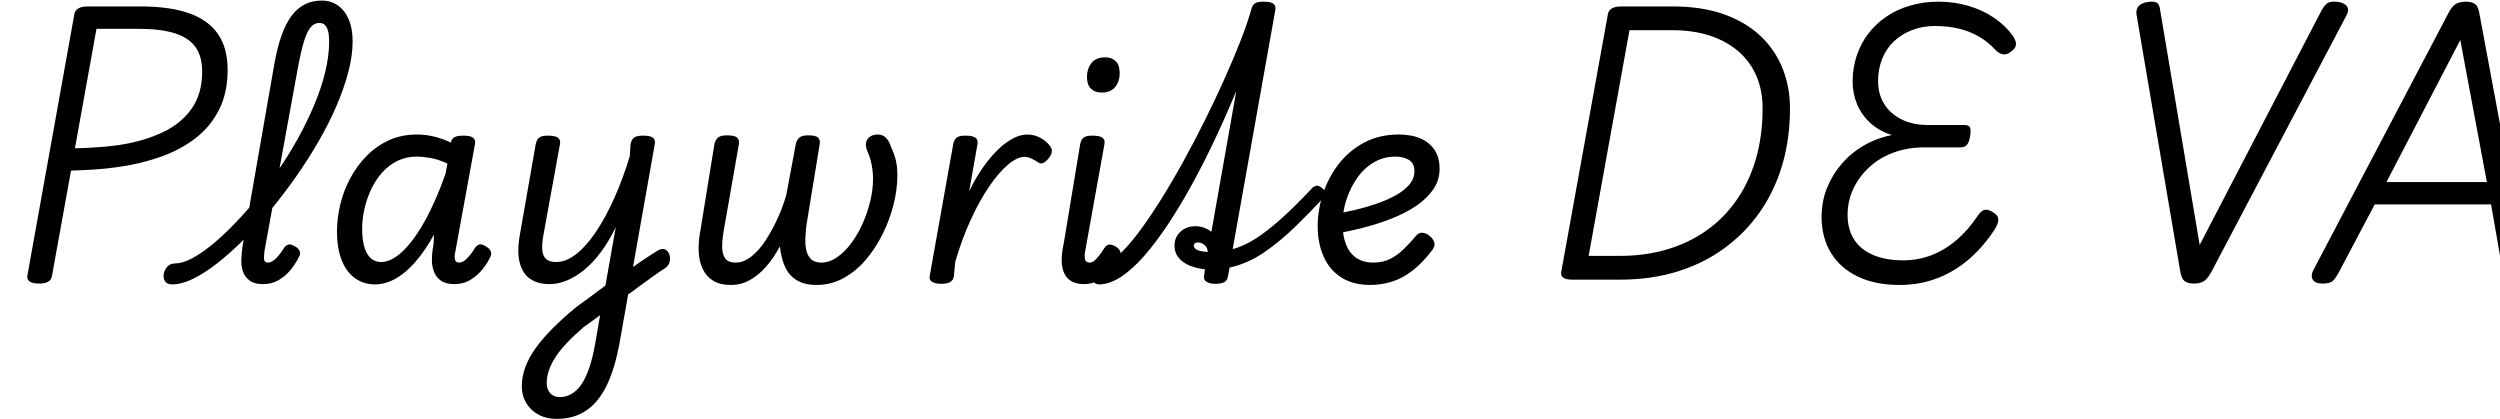
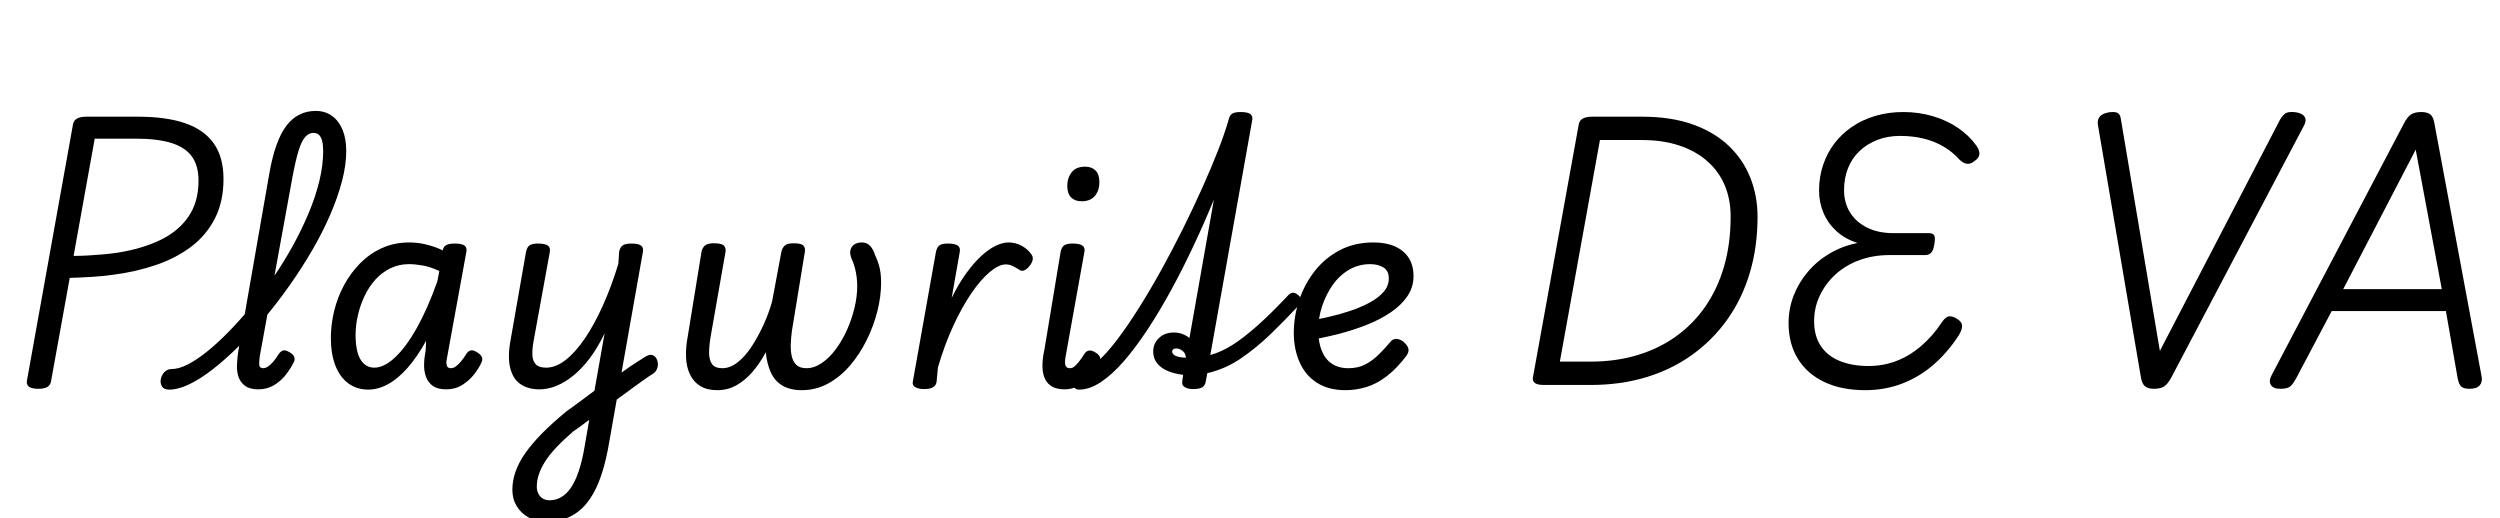
- <svg xmlns="http://www.w3.org/2000/svg" baseProfile="tiny" height="100%" version="1.2" width="100%">
-   <defs />
-   <g>
-     <path d="M140 -14Q93 -14 98 15L266 950Q269 964 281.0 970.5Q293 977 315 977H503Q606 977 675.0 953.0Q744 929 779.0 879.0Q814 829 814 750Q814 668 783.0 607.0Q752 546 697.5 504.5Q643 463 571.0 438.0Q499 413 417 402Q375 396 332.5 393.5Q290 391 254 390L186 14Q184 0 173.0 -7.0Q162 -14 140 -14ZM268 470Q292 470 319.5 471.5Q347 473 375.0 475.5Q403 478 430 482Q517 496 583.0 527.5Q649 559 686.0 612.5Q723 666 723 744Q723 799 698.5 832.5Q674 866 623.5 881.5Q573 897 495 897H345Z" transform="translate(0.0, 72) scale(0.072, -0.072)" />
-     <path d="M-148 -17Q-167 -17 -174.0 -5.5Q-181 6 -178.5 20.5Q-176 35 -165.5 46.5Q-155 58 -138 58Q-113 58 -80.5 74.5Q-48 91 -10.0 121.5Q28 152 69.0 194.0Q110 236 151.5 286.0Q193 336 231.5 392.0Q270 448 302.5 507.0Q335 566 360.0 625.5Q385 685 399.0 742.5Q413 800 413 852Q413 867 425.5 874.5Q438 882 455.0 882.0Q472 882 484.5 874.5Q497 867 497 852Q497 801 481.5 742.0Q466 683 438.5 619.5Q411 556 373.5 491.5Q336 427 292.0 364.5Q248 302 200.5 245.0Q153 188 105.0 140.5Q57 93 11.5 57.5Q-34 22 -74.5 2.5Q-115 -17 -148 -17ZM177 -16Q146 -16 129.0 -3.5Q112 9 105.0 28.5Q98 48 99.0 73.0Q100 98 104 124L217 771Q238 890 279.0 944.0Q320 998 386 998Q420 998 445.0 980.0Q470 962 483.5 929.5Q497 897 497 852Q497 833 484.5 824.0Q472 815 455.0 815.0Q438 815 425.5 824.0Q413 833 413 852Q413 873 409.5 887.5Q406 902 398.5 910.0Q391 918 377 918Q361 918 347.5 903.0Q334 888 323.0 852.0Q312 816 300 751L182 104Q180 87 180.0 77.5Q180 68 184.0 64.5Q188 61 194 61Q203 61 212.0 67.0Q221 73 231.0 84.5Q241 96 252 114Q259 123 267.0 125.5Q275 128 287 121Q303 113 307.0 103.5Q311 94 307 85Q296 62 278.0 38.5Q260 15 234.5 -0.5Q209 -16 177 -16Z" transform="translate(55.008, 72) scale(0.072, -0.072)" />
-     <path d="M183 -17Q142 -17 111.0 5.5Q80 28 63.5 70.5Q47 113 47 171Q47 220 59.0 269.5Q71 319 95.0 363.5Q119 408 153.5 443.0Q188 478 233.0 498.5Q278 519 333 519Q364 519 394.5 511.5Q425 504 455 490V493Q458 505 468.5 510.0Q479 515 498 515Q525 515 534.5 507.0Q544 499 540 482L471 104Q467 87 468.0 77.5Q469 68 473.0 64.5Q477 61 483 61Q493 61 501.5 67.0Q510 73 520.0 84.5Q530 96 541 114Q547 123 555.5 125.5Q564 128 576 121Q591 113 596.0 103.5Q601 94 596 83Q587 62 569.0 39.0Q551 16 525.5 0.0Q500 -16 467 -16Q436 -16 418.5 -3.5Q401 9 393.5 29.5Q386 50 386.5 74.5Q387 99 392 124Q393 132 393.0 141.5Q393 151 394 161Q362 103 327.0 63.0Q292 23 255.5 3.0Q219 -17 183 -17ZM137 181Q137 146 144.0 119.5Q151 93 166.5 78.0Q182 63 205 63Q241 63 281.0 100.5Q321 138 360.5 208.5Q400 279 435 378L442 415Q410 430 382.0 435.0Q354 440 331 440Q295 440 264.0 425.0Q233 410 209.5 384.0Q186 358 170.0 324.5Q154 291 145.5 254.0Q137 217 137 181Z" transform="translate(83.376, 72) scale(0.072, -0.072)" />
-     <path d="M441 14Q460 28 478.5 41.5Q497 55 514.0 66.5Q531 78 546.0 87.5Q561 97 572 104Q588 113 598.5 108.0Q609 103 613.5 90.0Q618 77 614.5 63.5Q611 50 600 42Q582 31 562.0 16.5Q542 2 520.5 -13.5Q499 -29 477.5 -45.0Q456 -61 435 -76ZM211 -498Q174 -498 146.0 -483.0Q118 -468 102.0 -441.5Q86 -415 86 -382Q86 -348 98.0 -314.5Q110 -281 134.0 -247.0Q158 -213 194.5 -176.0Q231 -139 282 -97Q308 -78 333.5 -59.5Q359 -41 385 -21L422 188Q397 136 368.0 97.5Q339 59 308.0 34.0Q277 9 246.0 -3.5Q215 -16 185 -16Q143 -16 115.5 3.0Q88 22 78.0 62.5Q68 103 80 166L136 486Q140 503 149.5 509.0Q159 515 179 515Q206 515 216.0 507.0Q226 499 222 482L163 158Q158 130 159.0 108.5Q160 87 171.5 75.0Q183 63 209 63Q244 63 280.0 91.0Q316 119 350.5 170.0Q385 221 416.0 290.0Q447 359 472 441L475 486Q479 503 489.0 509.0Q499 515 519 515Q546 515 555.5 507.0Q565 499 561 482L434 -235Q421 -302 401.5 -351.5Q382 -401 354.5 -433.5Q327 -466 291.0 -482.0Q255 -498 211 -498ZM222 -420Q245 -420 265.0 -408.0Q285 -396 300.5 -372.5Q316 -349 328.0 -313.0Q340 -277 348 -231L366 -127Q352 -137 337.5 -148.0Q323 -159 308 -169Q272 -200 246.5 -227.0Q221 -254 205.5 -278.5Q190 -303 182.5 -325.5Q175 -348 175 -370Q175 -384 180.5 -395.5Q186 -407 196.5 -413.5Q207 -420 222 -420Z" transform="translate(128.16, 72) scale(0.072, -0.072)" />
-     <path d="M193 -19Q155 -19 130.5 -4.0Q106 11 93.0 38.0Q80 65 78.5 101.0Q77 137 85 178L135 486Q138 499 147.0 507.5Q156 516 180 516Q209 516 217.0 507.0Q225 498 222 483L169 181Q163 148 162.5 120.5Q162 93 172.5 77.0Q183 61 211 61Q239 61 266.5 82.5Q294 104 317.5 140.0Q341 176 360.5 218.5Q380 261 392 304L426 486Q429 499 438.0 507.5Q447 516 470 516Q499 516 506.5 507.0Q514 498 511 483L464 196Q461 173 460.0 149.0Q459 125 463.5 105.0Q468 85 480.5 73.0Q493 61 517 61Q545 61 572.5 79.5Q600 98 623.5 129.5Q647 161 664.5 200.0Q682 239 692.0 280.5Q702 322 702 360Q702 376 700.0 392.5Q698 409 693.5 426.5Q689 444 681 461Q674 479 677.5 492.0Q681 505 692.0 512.0Q703 519 719 519Q737 519 748.5 507.0Q760 495 767 473Q775 456 780.0 440.0Q785 424 787.0 407.5Q789 391 789 373Q789 323 775.5 269.0Q762 215 736.5 163.5Q711 112 676.0 71.0Q641 30 596.5 5.5Q552 -19 500 -19Q457 -19 429.0 -2.0Q401 15 387.0 46.5Q373 78 369 119Q347 78 320.0 47.0Q293 16 261.5 -1.5Q230 -19 193 -19Z" transform="translate(174.24, 72) scale(0.072, -0.072)" />
-     <path d="M92 -15Q73 -15 60.5 -8.0Q48 -1 52 15L136 486Q140 503 149.5 509.0Q159 515 179 515Q206 515 216.0 507.0Q226 499 222 482L193 317Q218 368 245.5 406.0Q273 444 300.0 469.0Q327 494 352.5 506.5Q378 519 400 519Q426 519 448.5 506.5Q471 494 483 476Q490 467 488.0 456.0Q486 445 477 434Q467 421 456.5 417.0Q446 413 437 421Q426 428 414.5 433.5Q403 439 390 439Q365 439 332.0 411.5Q299 384 264.5 333.5Q230 283 198.5 214.5Q167 146 143 64L138 11Q136 -2 125.0 -8.5Q114 -15 92 -15Z" transform="translate(235.656, 72) scale(0.072, -0.072)" />
-     <path d="M150 -16Q98 -16 79.5 21.0Q61 58 77 130L136 486Q140 503 149.5 509.0Q159 515 179 515Q206 515 216.0 507.0Q226 499 222 482L154 104Q150 81 153.5 71.0Q157 61 170 61Q178 61 185.0 66.5Q192 72 201.5 83.5Q211 95 223 114Q229 123 237.5 125.0Q246 127 258 121Q273 113 278.0 103.5Q283 94 277 85Q260 52 240.5 29.5Q221 7 198.5 -4.5Q176 -16 150 -16ZM212 669Q188 669 174.0 683.0Q160 697 160 725Q160 754 176.0 774.5Q192 795 225 795Q249 795 263.0 781.0Q277 767 277 738Q277 709 261.0 689.0Q245 669 212 669Z" transform="translate(268.344, 72) scale(0.072, -0.072)" />
-     <path d="M-97 -17Q-111 -17 -117.0 -5.5Q-123 6 -121.0 20.5Q-119 35 -109.5 46.5Q-100 58 -84 58Q-61 58 -29.0 86.0Q3 114 41.0 164.0Q79 214 120.0 279.0Q161 344 202.0 418.0Q243 492 281.0 568.5Q319 645 352.0 718.5Q385 792 409.5 855.0Q434 918 447 964Q451 982 460.5 988.0Q470 994 491 994Q518 994 527.5 986.0Q537 978 533 961L381 109Q421 120 462.0 146.0Q503 172 553.0 216.5Q603 261 665 327Q670 333 679.0 335.5Q688 338 700 328Q713 318 713.5 309.0Q714 300 707 294Q657 240 604.0 188.5Q551 137 493.5 97.5Q436 58 370 43L364 11Q362 -2 351.5 -8.5Q341 -15 318 -15Q300 -15 288.0 -8.0Q276 -1 279 15L282 37Q253 40 228.0 50.0Q203 60 188.0 78.0Q173 96 173 122Q173 151 194.0 171.0Q215 191 248 191Q265 191 279.5 185.5Q294 180 305 171L394 675Q359 590 319.5 506.0Q280 422 238.0 345.0Q196 268 152.5 202.0Q109 136 66.5 87.0Q24 38 -17.5 10.5Q-59 -17 -97 -17ZM242 121Q242 116 247.0 111.0Q252 106 263.0 103.0Q274 100 292 99Q291 116 279.5 124.5Q268 133 258 133Q242 133 242 121Z" transform="translate(289.944, 72) scale(0.072, -0.072)" />
-     <path d="M243 -19Q182 -19 140.0 7.5Q98 34 76.5 82.0Q55 130 55 190Q55 250 74.5 308.5Q94 367 131.0 414.5Q168 462 222.0 490.5Q276 519 345 519Q391 519 423.5 504.5Q456 490 473.5 463.0Q491 436 491 396Q491 356 468.5 323.0Q446 290 407.5 264.0Q369 238 319.5 218.5Q270 199 217.0 185.5Q164 172 111 163L114 233Q148 240 187.0 249.0Q226 258 264.0 271.0Q302 284 333.0 301.0Q364 318 382.5 339.5Q401 361 401 388Q401 416 381.5 428.0Q362 440 333 440Q291 440 256.0 419.5Q221 399 196.5 364.0Q172 329 158.0 286.5Q144 244 144 200Q144 157 156.5 125.5Q169 94 193.5 77.5Q218 61 254 61Q289 61 315.0 74.5Q341 88 363.0 109.5Q385 131 406 156Q417 170 432.0 167.5Q447 165 458 154Q470 143 472.5 131.5Q475 120 465 106Q431 61 395.0 33.0Q359 5 321.0 -7.0Q283 -19 243 -19Z" transform="translate(335.304, 72) scale(0.072, -0.072)" />
-     <path d="M139 0Q95 0 100 28L267 950Q270 964 282.0 970.5Q294 977 316 977H498Q604 977 683.0 948.5Q762 920 814.0 870.0Q866 820 892.0 754.0Q918 688 918 613Q918 503 890.0 409.0Q862 315 809.0 240.0Q756 165 681.5 111.0Q607 57 513.5 28.5Q420 0 311 0ZM198 85H311Q400 85 478.0 108.0Q556 131 619.0 175.5Q682 220 727.0 284.5Q772 349 796.0 431.5Q820 514 820 613Q820 676 798.5 727.0Q777 778 735.0 815.0Q693 852 633.0 872.0Q573 892 497 892H344Z" transform="translate(394.776, 72) scale(0.072, -0.072)" />
-     <path d="M361 -19Q275 -19 212.5 10.5Q150 40 116.0 95.0Q82 150 82 225Q82 278 100.5 325.5Q119 373 152.5 412.5Q186 452 232.0 479.0Q278 506 333 517Q287 532 256.0 560.5Q225 589 209.0 627.0Q193 665 193 708Q193 758 208.0 802.0Q223 846 250.0 881.0Q277 916 315.0 941.5Q353 967 400.0 980.5Q447 994 500 994Q556 994 607.0 979.0Q658 964 698.5 936.5Q739 909 765 873Q778 855 777.0 841.0Q776 827 760 816Q746 804 732.0 805.5Q718 807 703 822Q680 848 647.5 867.5Q615 887 575.0 897.0Q535 907 488 907Q443 907 405.5 892.5Q368 878 340.5 852.0Q313 826 298.5 789.5Q284 753 284 710Q284 663 306.0 628.0Q328 593 368.0 573.0Q408 553 463 553H592Q608 553 612.5 544.5Q617 536 613 513Q610 492 602.0 482.5Q594 473 579 473H449Q391 473 341.0 455.0Q291 437 254.0 403.5Q217 370 196.0 326.0Q175 282 175 232Q175 179 199.0 142.5Q223 106 268.0 87.5Q313 69 373 69Q427 69 475.0 87.5Q523 106 565.0 142.0Q607 178 640 228Q654 249 667.5 250.0Q681 251 698 239Q714 229 714.0 215.0Q714 201 702 181Q661 118 609.5 73.5Q558 29 495.5 5.0Q433 -19 361 -19Z" transform="translate(463.104, 72) scale(0.072, -0.072)" />
-     <path d="M350 -14Q329 -14 317.5 -4.5Q306 5 302 33L146 949Q144 967 153.5 978.0Q163 989 187 993Q209 996 218.5 990.5Q228 985 230 968L372 124L809 965Q821 986 833.0 991.0Q845 996 868 993Q892 989 899.5 976.0Q907 963 897 945L413 26Q401 4 388.0 -5.0Q375 -14 350 -14Z" transform="translate(539.568, 72) scale(0.072, -0.072)" />
-     <path d="M20 -14Q-6 -14 -14.5 0.0Q-23 14 -12 35L471 954Q483 977 496.5 985.5Q510 994 534 994Q555 994 566.5 985.0Q578 976 582 948L753 31Q757 11 746.0 -1.5Q735 -14 709 -14Q687 -14 678.5 -5.5Q670 3 666 23L623 269H207L78 25Q65 1 54.5 -6.5Q44 -14 20 -14ZM249 349H608L513 857Z" transform="translate(596.52, 72) scale(0.072, -0.072)" />
-   </g>
+ <svg xmlns="http://www.w3.org/2000/svg" width="127.47" height="26.376" viewBox="0 0 127.47 26.376">
+   <path transform="translate(0 19.628) scale(.014 -.014)" d="m140-14q-47 0-42 29l168 935q3 14 15 20.5t34 6.5h188q103 0 172-24t104-74 35-129q0-82-31-143t-85.5-102.5-126.5-66.5-154-36q-42-6-84.5-8.5t-78.5-3.5l-68-376q-2-14-13-21t-33-7zm128 484q24 0 51.5 1.5t55.5 4 55 6.5q87 14 153 45.5t103 85 37 131.5q0 55-24.5 88.5t-75 49-128.5 15.5h-150z" />
+   <path transform="translate(10.696 19.628) scale(.014 -.014)" d="m-148-17q-19 0-26 11.5t-4.5 26 13 26 27.5 11.5q25 0 57.5 16.5t70.5 47 79 72.5 82.5 92 80 106 71 115 57.5 118.5 39 117 14 109.5q0 15 12.5 22.5t29.5 7.5 29.5-7.5 12.5-22.5q0-51-15.5-110t-43-122.5-65-128-81.5-127-91.5-119.5-95.5-104.5-93.5-83-86-55-73.5-19.5zm325 1q-31 0-48 12.5t-24 32-6 44.5 5 51l113 647q21 119 62 173t107 54q34 0 59-18t38.5-50.5 13.5-77.5q0-19-12.5-28t-29.5-9-29.5 9-12.5 28q0 21-3.5 35.5t-11 22.5-21.5 8q-16 0-29.5-15t-24.5-51-23-101l-118-647q-2-17-2-26.5t4-13 10-3.5q9 0 18 6t19 17.5 21 29.5q7 9 15 11.5t20-4.5q16-8 20-17.5t0-18.5q-11-23-29-46.5t-43.5-39-57.5-15.5z" />
+   <path transform="translate(16.212 19.628) scale(.014 -.014)" d="m183-17q-41 0-72 22.5t-47.5 65-16.5 100.5q0 49 12 98.5t36 94 58.5 79.5 79.5 55.5 100 20.5q31 0 61.5-7.5t60.5-21.5v3q3 12 13.5 17t29.5 5q27 0 36.5-8t5.5-25l-69-378q-4-17-3-26.5t5-13 10-3.5q10 0 18.5 6t18.5 17.5 21 29.5q6 9 14.5 11.5t20.5-4.5q15-8 20-17.5t0-20.5q-9-21-27-44t-43.5-39-58.5-16q-31 0-48.5 12.5t-25 33-7 45 5.5 49.5q1 8 1 17.5t1 19.5q-32-58-67-98t-71.5-60-72.5-20zm-46 198q0-35 7-61.5t22.5-41.5 38.5-15q36 0 76 37.5t79.5 108 74.5 169.5l7 37q-32 15-60 20t-51 5q-36 0-67-15t-54.5-41-39.5-59.5-24.5-70.5-8.5-73z" />
+   <path transform="translate(24.92 19.628) scale(.014 -.014)" d="m441 14q19 14 37.5 27.5t35.5 25 32 21 26 16.5q16 9 26.5 4t15-18 1-26.5-14.5-21.5q-18-11-38-25.5t-41.5-30-43-31.5-42.5-31zm-230-512q-37 0-65 15t-44 41.5-16 59.5q0 34 12 67.5t36 67.5 60.5 71 87.5 79q26 19 51.5 37.5t51.5 38.5l37 209q-25-52-54-90.5t-60-63.5-62-37.5-61-12.5q-42 0-69.5 19t-37.5 59.5 2 103.5l56 320q4 17 13.5 23t29.5 6q27 0 37-8t6-25l-59-324q-5-28-4-49.5t12.5-33.5 37.5-12q35 0 71 28t70.5 79 65.5 120 56 151l3 45q4 17 14 23t30 6q27 0 36.5-8t5.5-25l-127-717q-13-67-32.5-116.5t-47-82-63.5-48.5-80-16zm11 78q23 0 43 12t35.5 35.5 27.5 59.5 20 82l18 104q-14-10-28.5-21t-29.5-21q-36-31-61.5-58t-41-51.5-23-47-7.5-44.5q0-14 5.5-25.5t16-18 25.5-6.5z" />
+   <path transform="translate(33.88 19.628) scale(.014 -.014)" d="m193-19q-38 0-62.5 15t-37.5 42-14.5 63 6.5 77l50 308q3 13 12 21.5t33 8.5q29 0 37-9t5-24l-53-302q-6-33-6.5-60.5t10-43.5 38.5-16 55.5 21.5 51 57.5 43 78.5 31.5 85.5l34 182q3 13 12 21.5t32 8.5q29 0 36.5-9t4.5-24l-47-287q-3-23-4-47t3.5-44 17-32 36.5-12q28 0 55.5 18.5t51 50 41 70.5 27.5 80.5 10 79.5q0 16-2 32.5t-6.5 34-12.5 34.5q-7 18-3.5 31t14.5 20 27 7q18 0 29.5-12t18.5-34q8-17 13-33t7-32.5 2-34.5q0-50-13.5-104t-39-105.5-60.5-92.5-79.5-65.5-96.5-24.5q-43 0-71 17t-42 48.5-18 72.5q-22-41-49-72t-58.5-48.5-68.5-17.5z" />
+   <path transform="translate(45.822 19.628) scale(.014 -.014)" d="m92-15q-19 0-31.5 7t-8.5 23l84 471q4 17 13.5 23t29.5 6q27 0 37-8t6-25l-29-165q25 51 52.5 89t54.5 63 52.5 37.5 47.5 12.5q26 0 48.5-12.5t34.5-30.5q7-9 5-20t-11-22q-10-13-20.5-17t-19.5 4q-11 7-22.5 12.5t-24.5 5.5q-25 0-58-27.5t-67.5-78-66-119-55.5-150.5l-5-53q-2-13-13-19.5t-33-6.5z" />
+   <path transform="translate(52.178 19.628) scale(.014 -.014)" d="m150-16q-52 0-70.5 37t-2.5 109l59 356q4 17 13.5 23t29.5 6q27 0 37-8t6-25l-68-378q-4-23-0.5-33t16.5-10q8 0 15 5.5t16.5 17 21.5 30.5q6 9 14.5 11t20.5-4q15-8 20-17.5t-1-18.5q-17-33-36.5-55.5t-42-34-48.5-11.5zm62 685q-24 0-38 14t-14 42q0 29 16 49.5t49 20.5q24 0 38-14t14-43-16-49-49-20z" />
+   <path transform="translate(56.378 19.628) scale(.014 -.014)" d="m-97-17q-14 0-20 11.5t-4 26 11.5 26 25.5 11.5q23 0 55 28t70 78 79 115 82 139 79 150.5 71 150 57.5 136.5 37.5 109q4 18 13.5 24t30.5 6q27 0 36.5-8t5.5-25l-152-852q40 11 81 37t91 70.5 112 110.5q5 6 14 8.5t21-7.5q13-10 13.5-19t-6.5-15q-50-54-103-105.5t-110.5-91-123.5-54.5l-6-32q-2-13-12.5-19.5t-33.5-6.5q-18 0-30 7t-9 23l3 22q-29 3-54 13t-40 28-15 44q0 29 21 49t54 20q17 0 31.5-5.5t25.5-14.5l89 504q-35-85-74.5-169t-81.5-161-85.5-143-86-115-84-76.5-79.5-27.5zm339 138q0-5 5-10t16-8 29-4q-1 17-12.5 25.5t-21.5 8.5q-16 0-16-12z" />
+   <path transform="translate(65.198 19.628) scale(.014 -.014)" d="m243-19q-61 0-103 26.5t-63.5 74.5-21.5 108 19.5 118.5 56.5 106 91 76 123 28.5q46 0 78.5-14.5t50-41.5 17.5-67-22.5-73-61-59-88-45.5-102.5-33-106-22.5l3 70q34 7 73 16t77 22 69 30 49.5 38.5 18.5 48.5q0 28-19.5 40t-48.5 12q-42 0-77-20.5t-59.5-55.5-38.5-77.5-14-86.5q0-43 12.5-74.5t37-48 60.5-16.5q35 0 61 13.5t48 35 43 46.5q11 14 26 11.5t26-13.5q12-11 14.5-22.5t-7.5-25.5q-34-45-70-73t-74-40-78-12z" />
+   <path transform="translate(76.762 19.628) scale(.014 -.014)" d="m139 0q-44 0-39 28l167 922q3 14 15 20.5t34 6.5h182q106 0 185-28.5t131-78.5 78-116 26-141q0-110-28-204t-81-169-127.5-129-168-82.5-202.5-28.5zm59 85h113q89 0 167 23t141 67.5 108 109 69 147 24 181.5q0 63-21.5 114t-63.5 88-102 57-136 20h-153z" />
+   <path transform="translate(90.048 19.628) scale(.014 -.014)" d="m361-19q-86 0-148.5 29.5t-96.5 84.5-34 130q0 53 18.5 100.5t52 87 79.5 66.5 101 38q-46 15-77 43.5t-47 66.5-16 81q0 50 15 94t42 79 65 60.5 85 39 100 13.5q56 0 107-15t91.5-42.5 66.5-63.5q13-18 12-32t-17-25q-14-12-28-10.5t-29 16.5q-23 26-55.5 45.5t-72.5 29.5-87 10q-45 0-82.5-14.5t-65-40.5-42-62.5-14.5-79.5q0-47 22-82t62-55 95-20h129q16 0 20.5-8.5t0.5-31.5q-3-21-11-30.5t-23-9.5h-130q-58 0-108-18t-87-51.5-58-77.5-21-94q0-53 24-89.5t69-55 105-18.5q54 0 102 18.5t90 54.5 75 86q14 21 27.5 22t30.5-11q16-10 16-24t-12-34q-41-63-92.5-107.5t-114-68.5-134.5-24z" />
+   <path transform="translate(104.92 19.628) scale(.014 -.014)" d="m350-14q-21 0-32.5 9.5t-15.5 37.5l-156 916q-2 18 7.5 29t33.5 15q22 3 31.5-2.5t11.5-22.5l142-844 437 841q12 21 24 26t35 2q24-4 31.5-17t-2.5-31l-484-919q-12-22-25-31t-38-9z" />
+   <path transform="translate(115.99 19.628) scale(.014 -.014)" d="m20-14q-26 0-34.5 14t2.5 35l483 919q12 23 25.5 31.5t37.5 8.5q21 0 32.5-9t15.5-37l171-917q4-20-7-32.5t-37-12.5q-22 0-30.5 8.5t-12.5 28.5l-43 246h-416l-129-244q-13-24-23.5-31.5t-34.5-7.5zm229 363h359l-95 508z" />
</svg>
